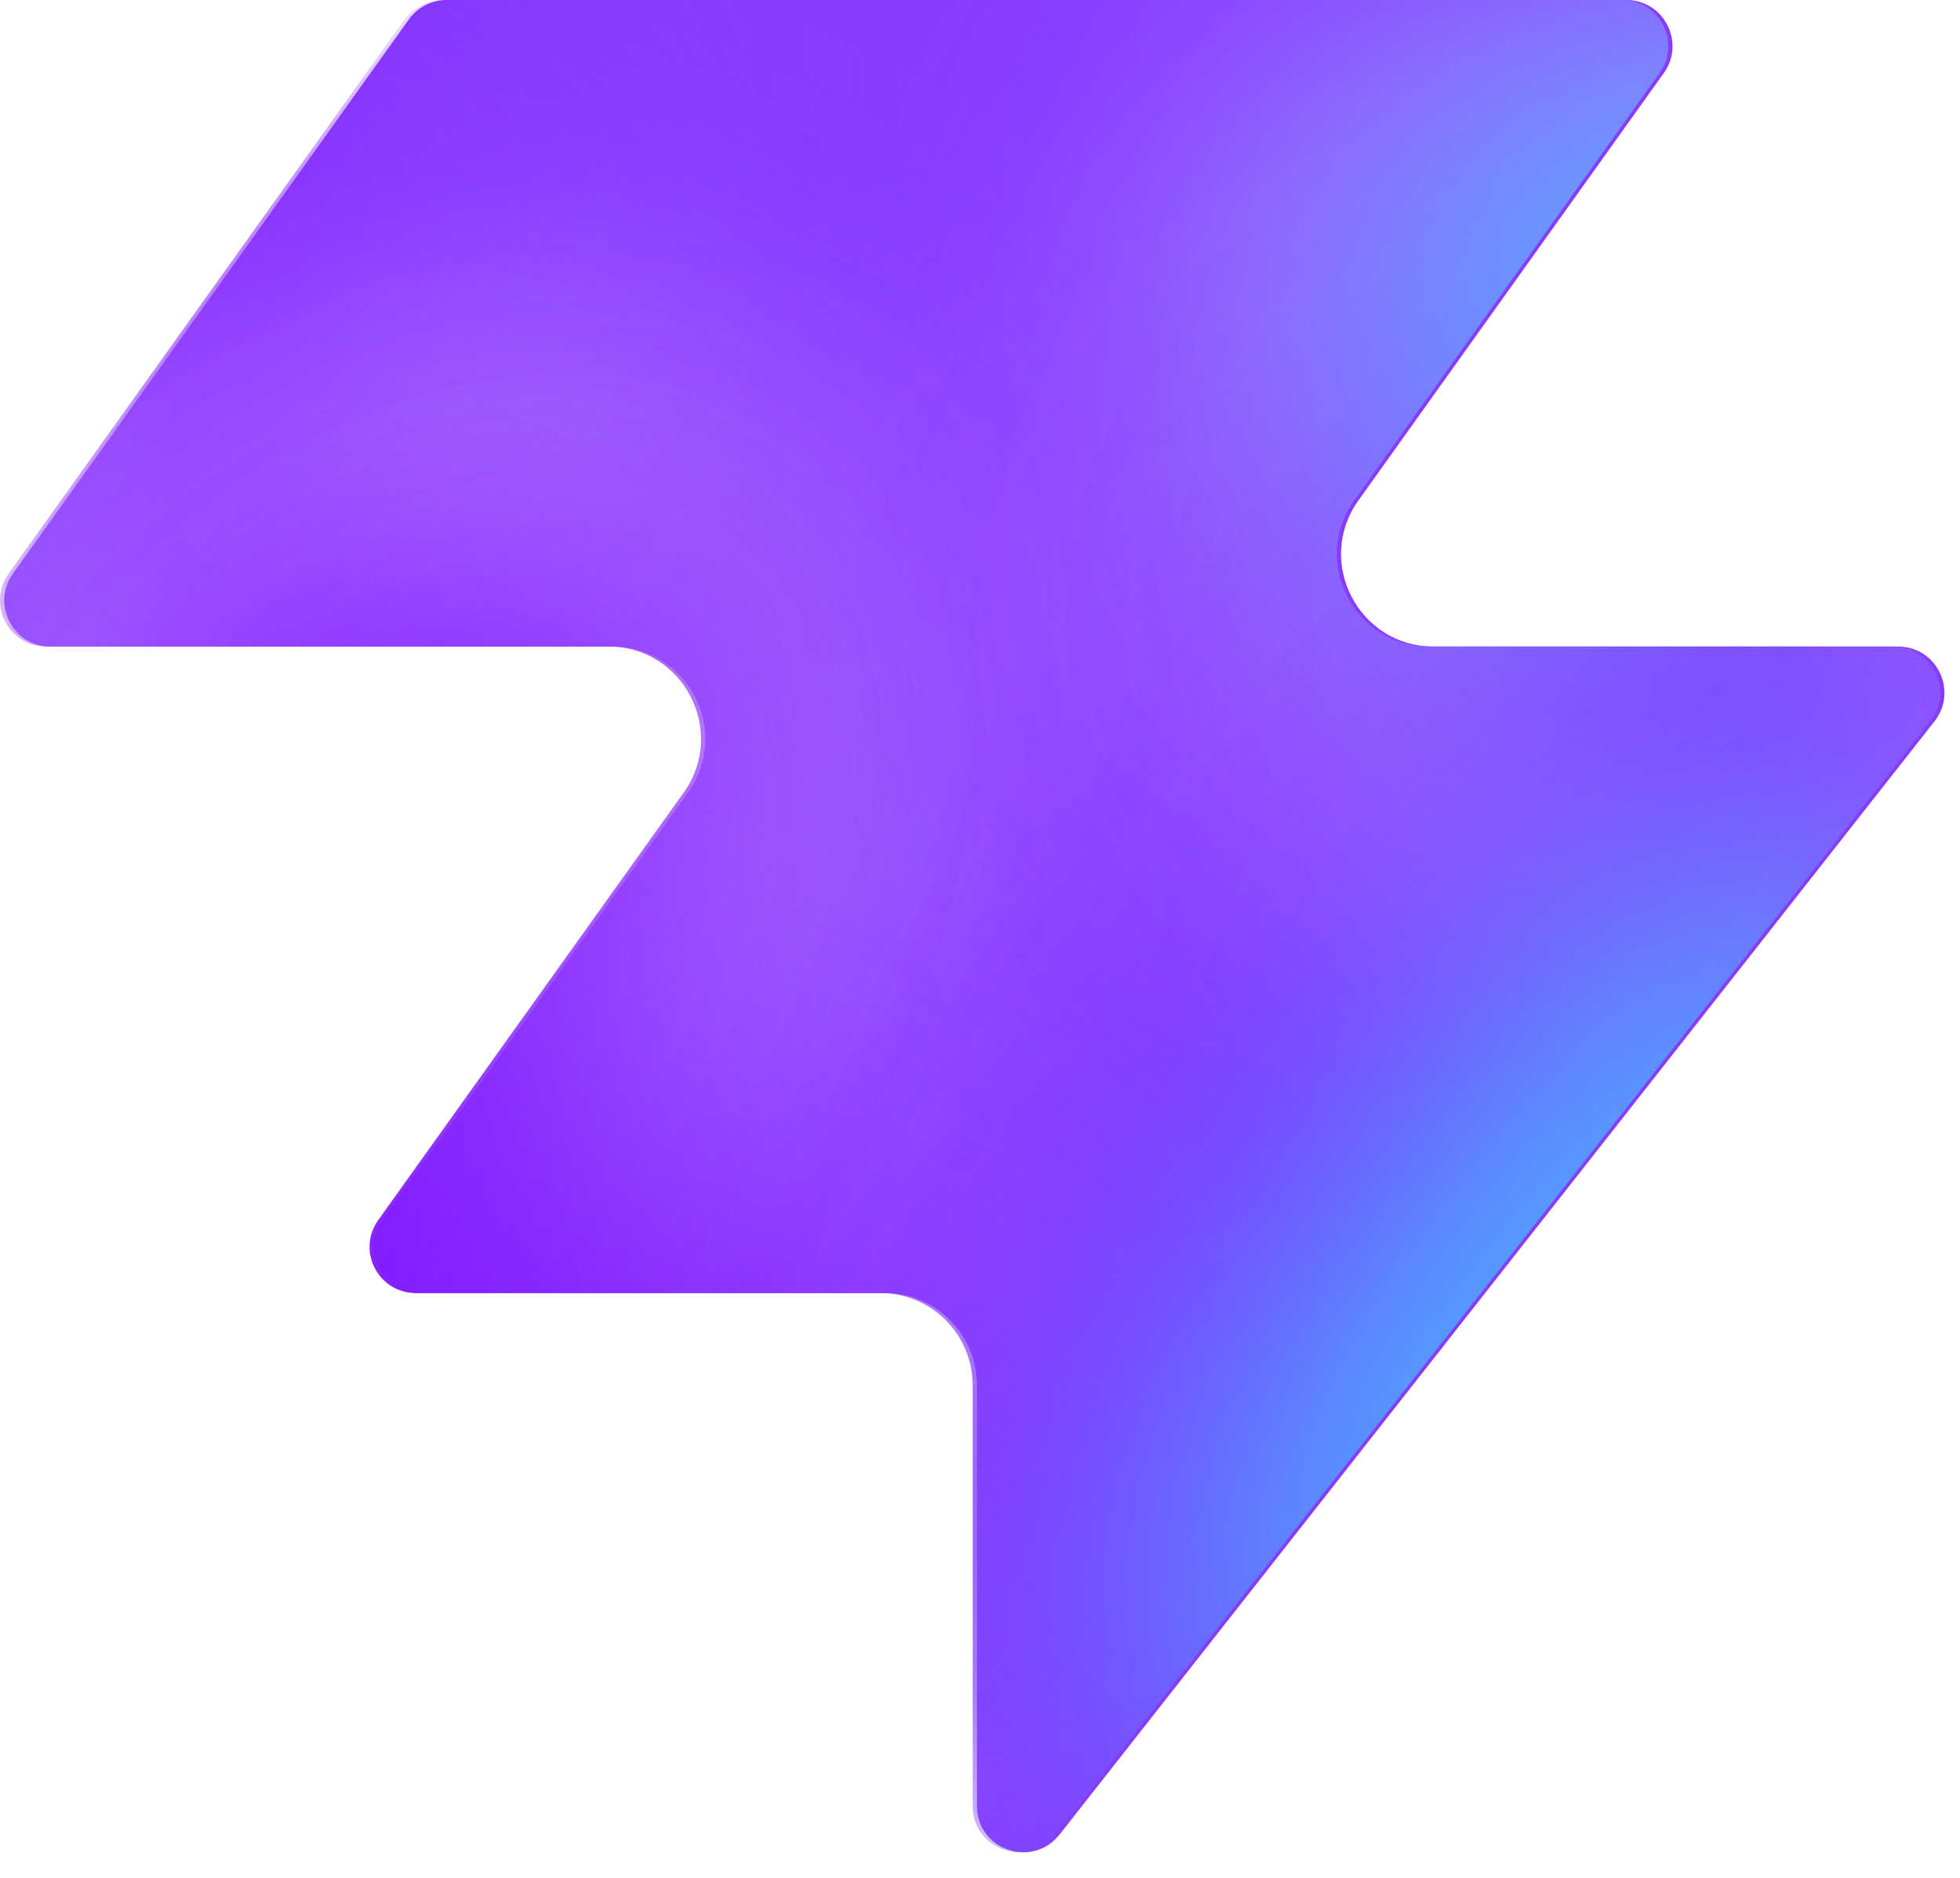
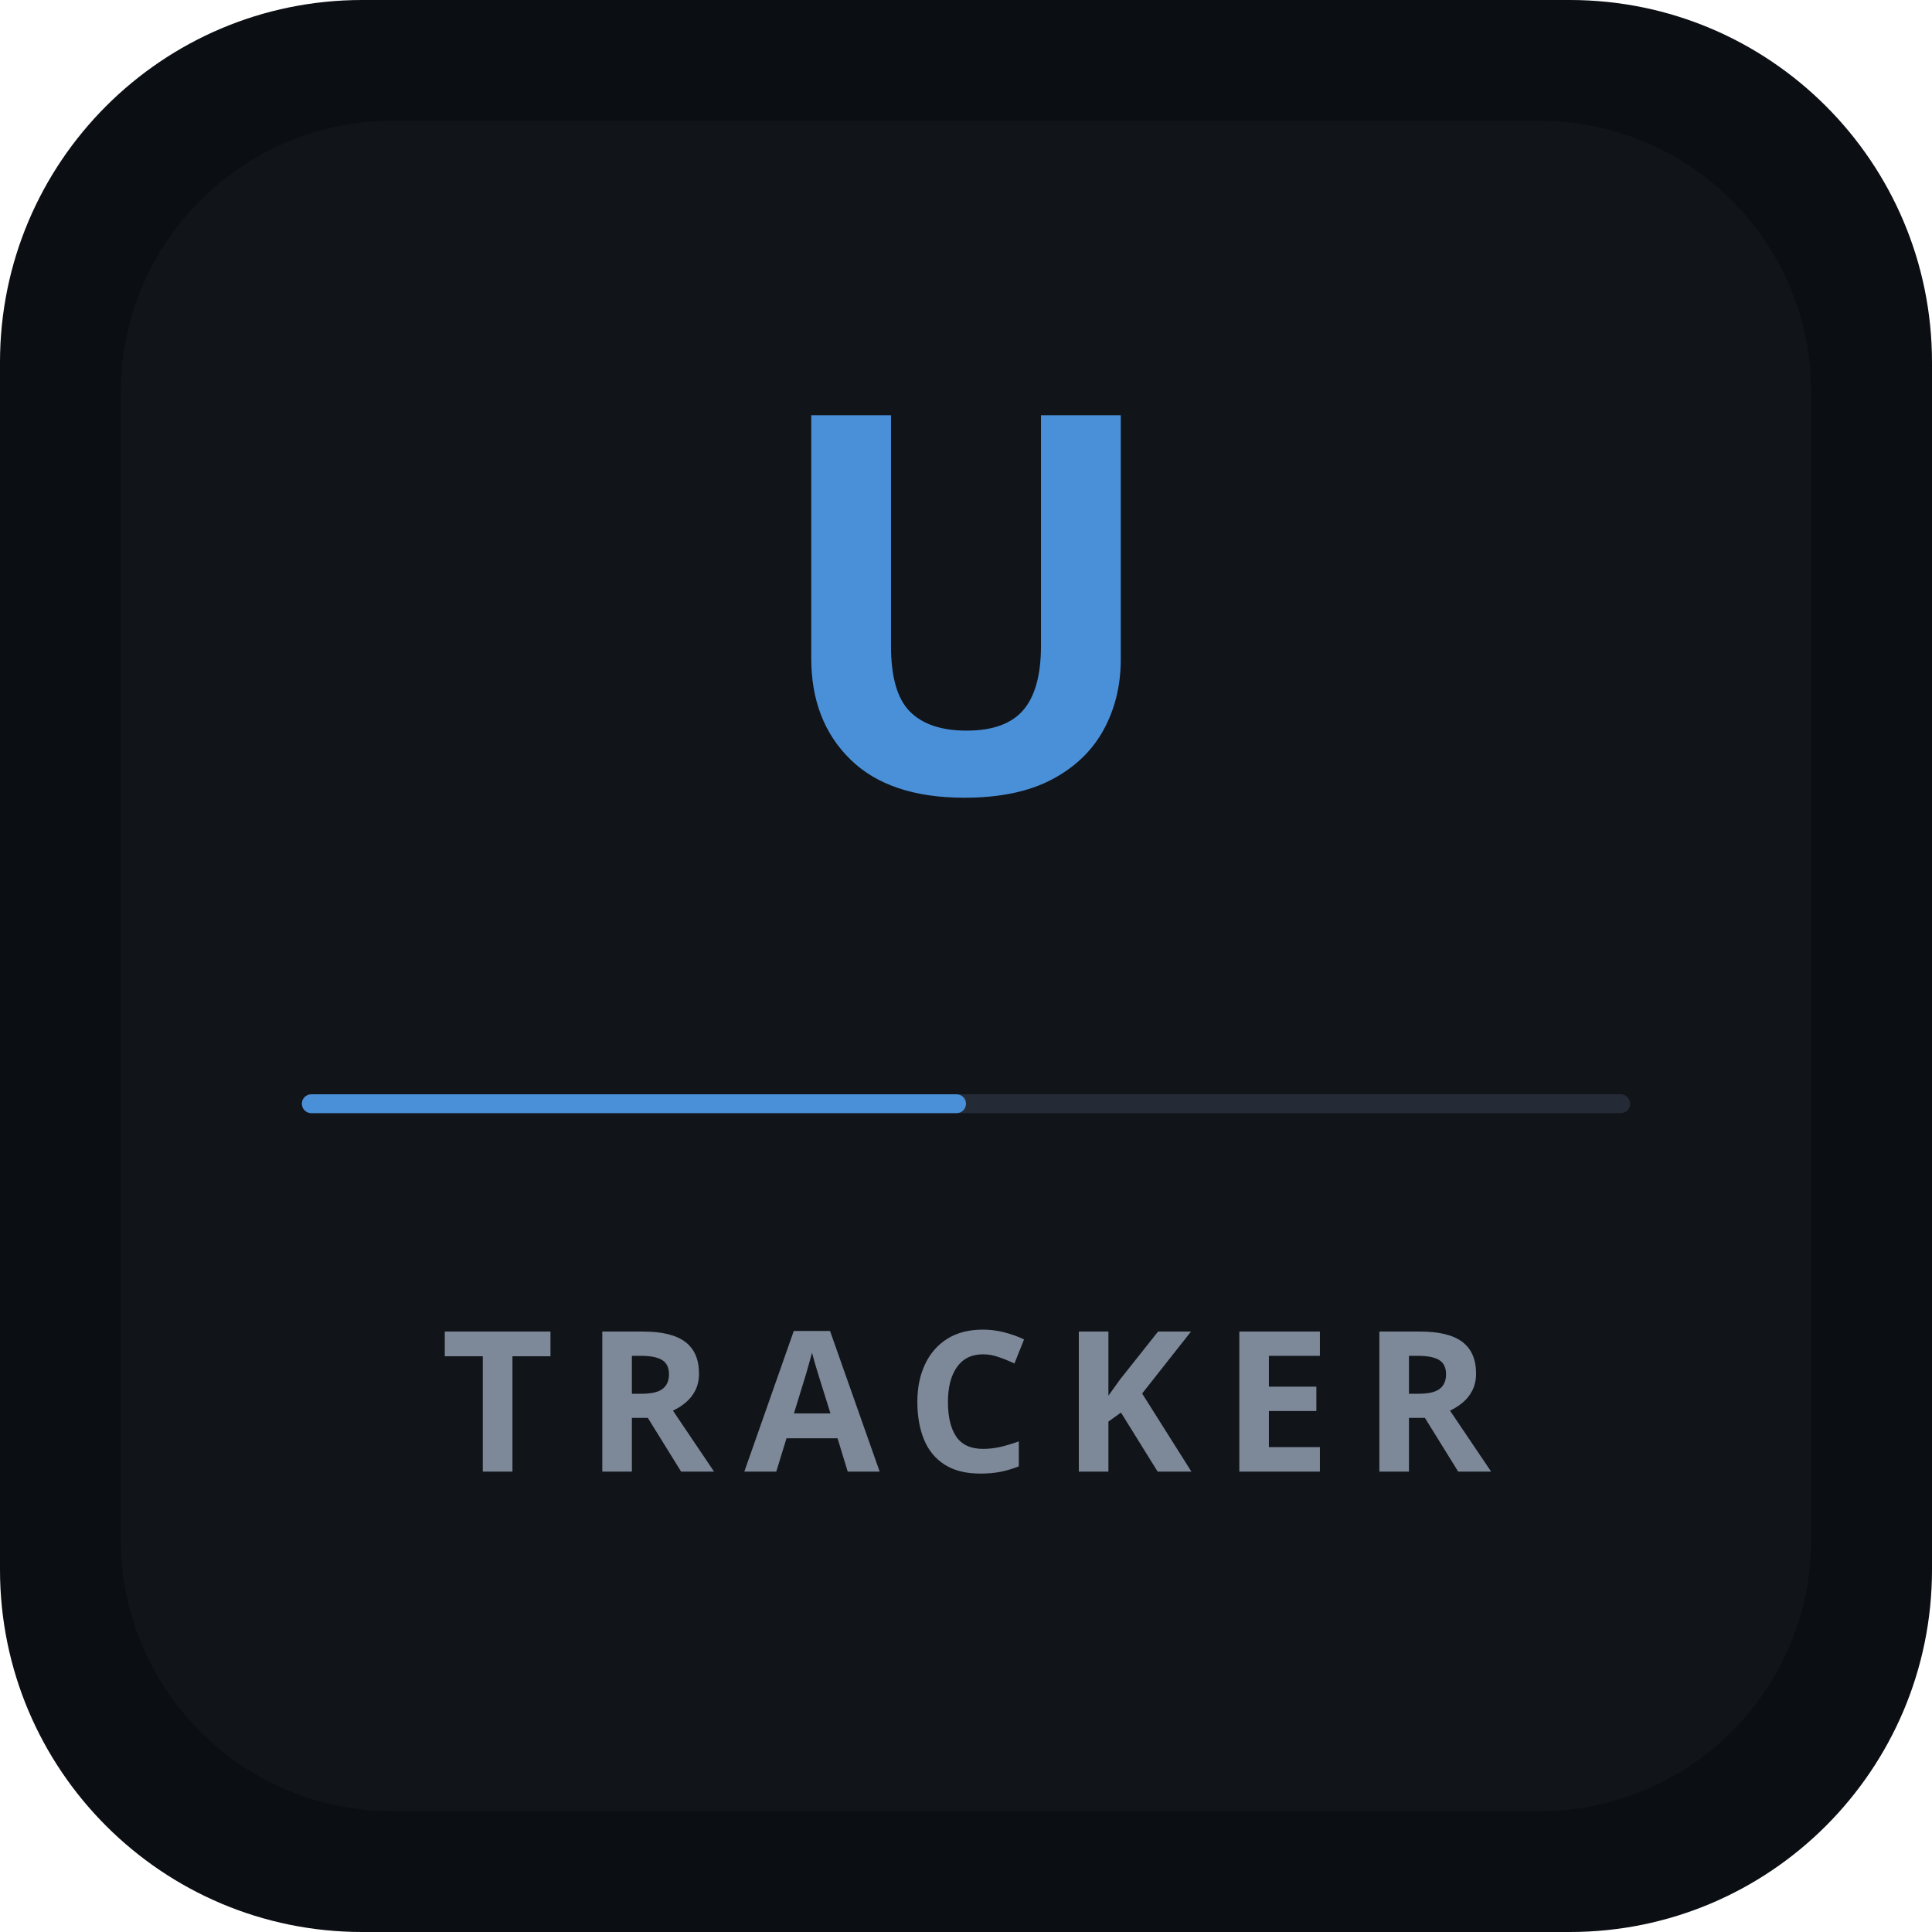
- <svg xmlns="http://www.w3.org/2000/svg" width="48" height="46" fill="none" viewBox="0 0 48 46">
-   <path fill="#863bff" d="M25.946 44.938c-.664.845-2.021.375-2.021-.698V33.937a2.26 2.26 0 0 0-2.262-2.262H10.287c-.92 0-1.456-1.04-.92-1.788l7.48-10.471c1.07-1.497 0-3.578-1.842-3.578H1.237c-.92 0-1.456-1.04-.92-1.788L10.013.474c.214-.297.556-.474.92-.474h28.894c.92 0 1.456 1.04.92 1.788l-7.48 10.471c-1.07 1.498 0 3.579 1.842 3.579h11.377c.943 0 1.473 1.088.89 1.83L25.947 44.94z" style="fill:#863bff;fill:color(display-p3 .525 .23 1);fill-opacity:1" />
-   <mask id="a" width="48" height="46" x="0" y="0" maskUnits="userSpaceOnUse" style="mask-type:alpha">
-     <path fill="#000" d="M25.842 44.938c-.664.844-2.021.375-2.021-.698V33.937a2.26 2.26 0 0 0-2.262-2.262H10.183c-.92 0-1.456-1.04-.92-1.788l7.48-10.471c1.07-1.498 0-3.579-1.842-3.579H1.133c-.92 0-1.456-1.04-.92-1.787L9.91.473c.214-.297.556-.474.92-.474h28.894c.92 0 1.456 1.04.92 1.788l-7.48 10.471c-1.07 1.498 0 3.578 1.842 3.578h11.377c.943 0 1.473 1.088.89 1.832L25.843 44.94z" style="fill:#000;fill-opacity:1" />
-   </mask>
-   <g mask="url(#a)">
-     <g filter="url(#b)">
-       <ellipse cx="5.508" cy="14.704" fill="#ede6ff" rx="5.508" ry="14.704" style="fill:#ede6ff;fill:color(display-p3 .927 .903 1);fill-opacity:1" transform="matrix(.00324 1 1 -.00324 -4.47 31.516)" />
-     </g>
-     <g filter="url(#c)">
-       <ellipse cx="10.399" cy="29.851" fill="#ede6ff" rx="10.399" ry="29.851" style="fill:#ede6ff;fill:color(display-p3 .927 .903 1);fill-opacity:1" transform="matrix(.00324 1 1 -.00324 -39.328 7.883)" />
-     </g>
-     <g filter="url(#d)">
-       <ellipse cx="5.508" cy="30.487" fill="#7e14ff" rx="5.508" ry="30.487" style="fill:#7e14ff;fill:color(display-p3 .492 .077 1);fill-opacity:1" transform="rotate(89.814 -25.913 -14.639)scale(1 -1)" />
-     </g>
-     <g filter="url(#e)">
-       <ellipse cx="5.508" cy="30.599" fill="#7e14ff" rx="5.508" ry="30.599" style="fill:#7e14ff;fill:color(display-p3 .492 .077 1);fill-opacity:1" transform="rotate(89.814 -32.644 -3.334)scale(1 -1)" />
-     </g>
-     <g filter="url(#f)">
-       <ellipse cx="5.508" cy="30.599" fill="#7e14ff" rx="5.508" ry="30.599" style="fill:#7e14ff;fill:color(display-p3 .492 .077 1);fill-opacity:1" transform="matrix(.00324 1 1 -.00324 -34.34 30.47)" />
-     </g>
-     <g filter="url(#g)">
-       <ellipse cx="14.072" cy="22.078" fill="#ede6ff" rx="14.072" ry="22.078" style="fill:#ede6ff;fill:color(display-p3 .927 .903 1);fill-opacity:1" transform="rotate(93.35 24.506 48.493)scale(-1 1)" />
-     </g>
-     <g filter="url(#h)">
-       <ellipse cx="3.47" cy="21.501" fill="#7e14ff" rx="3.47" ry="21.501" style="fill:#7e14ff;fill:color(display-p3 .492 .077 1);fill-opacity:1" transform="rotate(89.009 28.708 47.59)scale(-1 1)" />
-     </g>
-     <g filter="url(#i)">
-       <ellipse cx="3.47" cy="21.501" fill="#7e14ff" rx="3.47" ry="21.501" style="fill:#7e14ff;fill:color(display-p3 .492 .077 1);fill-opacity:1" transform="rotate(89.009 28.708 47.59)scale(-1 1)" />
-     </g>
-     <g filter="url(#j)">
-       <ellipse cx=".387" cy="8.972" fill="#7e14ff" rx="4.407" ry="29.108" style="fill:#7e14ff;fill:color(display-p3 .492 .077 1);fill-opacity:1" transform="rotate(39.51 .387 8.972)" />
-     </g>
-     <g filter="url(#k)">
-       <ellipse cx="47.523" cy="-6.092" fill="#7e14ff" rx="4.407" ry="29.108" style="fill:#7e14ff;fill:color(display-p3 .492 .077 1);fill-opacity:1" transform="rotate(37.892 47.523 -6.092)" />
-     </g>
-     <g filter="url(#l)">
-       <ellipse cx="41.412" cy="6.333" fill="#47bfff" rx="5.971" ry="9.665" style="fill:#47bfff;fill:color(display-p3 .28 .748 1);fill-opacity:1" transform="rotate(37.892 41.412 6.333)" />
-     </g>
-     <g filter="url(#m)">
-       <ellipse cx="-1.879" cy="38.332" fill="#7e14ff" rx="4.407" ry="29.108" style="fill:#7e14ff;fill:color(display-p3 .492 .077 1);fill-opacity:1" transform="rotate(37.892 -1.88 38.332)" />
-     </g>
-     <g filter="url(#n)">
-       <ellipse cx="-1.879" cy="38.332" fill="#7e14ff" rx="4.407" ry="29.108" style="fill:#7e14ff;fill:color(display-p3 .492 .077 1);fill-opacity:1" transform="rotate(37.892 -1.88 38.332)" />
-     </g>
-     <g filter="url(#o)">
-       <ellipse cx="35.651" cy="29.907" fill="#7e14ff" rx="4.407" ry="29.108" style="fill:#7e14ff;fill:color(display-p3 .492 .077 1);fill-opacity:1" transform="rotate(37.892 35.651 29.907)" />
-     </g>
-     <g filter="url(#p)">
-       <ellipse cx="38.418" cy="32.4" fill="#47bfff" rx="5.971" ry="15.297" style="fill:#47bfff;fill:color(display-p3 .28 .748 1);fill-opacity:1" transform="rotate(37.892 38.418 32.4)" />
-     </g>
-   </g>
-   <defs>
-     <filter id="b" width="60.045" height="41.654" x="-19.77" y="16.149" color-interpolation-filters="sRGB" filterUnits="userSpaceOnUse">
-       <feFlood flood-opacity="0" result="BackgroundImageFix" />
-       <feBlend in="SourceGraphic" in2="BackgroundImageFix" result="shape" />
-       <feGaussianBlur result="effect1_foregroundBlur_2002_17158" stdDeviation="7.659" />
-     </filter>
-     <filter id="c" width="90.34" height="51.437" x="-54.613" y="-7.533" color-interpolation-filters="sRGB" filterUnits="userSpaceOnUse">
-       <feFlood flood-opacity="0" result="BackgroundImageFix" />
-       <feBlend in="SourceGraphic" in2="BackgroundImageFix" result="shape" />
-       <feGaussianBlur result="effect1_foregroundBlur_2002_17158" stdDeviation="7.659" />
-     </filter>
-     <filter id="d" width="79.355" height="29.4" x="-49.64" y="2.03" color-interpolation-filters="sRGB" filterUnits="userSpaceOnUse">
-       <feFlood flood-opacity="0" result="BackgroundImageFix" />
-       <feBlend in="SourceGraphic" in2="BackgroundImageFix" result="shape" />
-       <feGaussianBlur result="effect1_foregroundBlur_2002_17158" stdDeviation="4.596" />
-     </filter>
-     <filter id="e" width="79.579" height="29.4" x="-45.045" y="20.029" color-interpolation-filters="sRGB" filterUnits="userSpaceOnUse">
-       <feFlood flood-opacity="0" result="BackgroundImageFix" />
-       <feBlend in="SourceGraphic" in2="BackgroundImageFix" result="shape" />
-       <feGaussianBlur result="effect1_foregroundBlur_2002_17158" stdDeviation="4.596" />
-     </filter>
-     <filter id="f" width="79.579" height="29.4" x="-43.513" y="21.178" color-interpolation-filters="sRGB" filterUnits="userSpaceOnUse">
-       <feFlood flood-opacity="0" result="BackgroundImageFix" />
-       <feBlend in="SourceGraphic" in2="BackgroundImageFix" result="shape" />
-       <feGaussianBlur result="effect1_foregroundBlur_2002_17158" stdDeviation="4.596" />
-     </filter>
-     <filter id="g" width="74.749" height="58.852" x="15.756" y="-17.901" color-interpolation-filters="sRGB" filterUnits="userSpaceOnUse">
-       <feFlood flood-opacity="0" result="BackgroundImageFix" />
-       <feBlend in="SourceGraphic" in2="BackgroundImageFix" result="shape" />
-       <feGaussianBlur result="effect1_foregroundBlur_2002_17158" stdDeviation="7.659" />
-     </filter>
-     <filter id="h" width="61.377" height="25.362" x="23.548" y="2.284" color-interpolation-filters="sRGB" filterUnits="userSpaceOnUse">
-       <feFlood flood-opacity="0" result="BackgroundImageFix" />
-       <feBlend in="SourceGraphic" in2="BackgroundImageFix" result="shape" />
-       <feGaussianBlur result="effect1_foregroundBlur_2002_17158" stdDeviation="4.596" />
-     </filter>
-     <filter id="i" width="61.377" height="25.362" x="23.548" y="2.284" color-interpolation-filters="sRGB" filterUnits="userSpaceOnUse">
-       <feFlood flood-opacity="0" result="BackgroundImageFix" />
-       <feBlend in="SourceGraphic" in2="BackgroundImageFix" result="shape" />
-       <feGaussianBlur result="effect1_foregroundBlur_2002_17158" stdDeviation="4.596" />
-     </filter>
-     <filter id="j" width="56.045" height="63.649" x="-27.636" y="-22.853" color-interpolation-filters="sRGB" filterUnits="userSpaceOnUse">
-       <feFlood flood-opacity="0" result="BackgroundImageFix" />
-       <feBlend in="SourceGraphic" in2="BackgroundImageFix" result="shape" />
-       <feGaussianBlur result="effect1_foregroundBlur_2002_17158" stdDeviation="4.596" />
-     </filter>
-     <filter id="k" width="54.814" height="64.646" x="20.116" y="-38.415" color-interpolation-filters="sRGB" filterUnits="userSpaceOnUse">
-       <feFlood flood-opacity="0" result="BackgroundImageFix" />
-       <feBlend in="SourceGraphic" in2="BackgroundImageFix" result="shape" />
-       <feGaussianBlur result="effect1_foregroundBlur_2002_17158" stdDeviation="4.596" />
-     </filter>
-     <filter id="l" width="33.541" height="35.313" x="24.641" y="-11.323" color-interpolation-filters="sRGB" filterUnits="userSpaceOnUse">
-       <feFlood flood-opacity="0" result="BackgroundImageFix" />
-       <feBlend in="SourceGraphic" in2="BackgroundImageFix" result="shape" />
-       <feGaussianBlur result="effect1_foregroundBlur_2002_17158" stdDeviation="4.596" />
-     </filter>
-     <filter id="m" width="54.814" height="64.646" x="-29.286" y="6.009" color-interpolation-filters="sRGB" filterUnits="userSpaceOnUse">
-       <feFlood flood-opacity="0" result="BackgroundImageFix" />
-       <feBlend in="SourceGraphic" in2="BackgroundImageFix" result="shape" />
-       <feGaussianBlur result="effect1_foregroundBlur_2002_17158" stdDeviation="4.596" />
-     </filter>
-     <filter id="n" width="54.814" height="64.646" x="-29.286" y="6.009" color-interpolation-filters="sRGB" filterUnits="userSpaceOnUse">
-       <feFlood flood-opacity="0" result="BackgroundImageFix" />
-       <feBlend in="SourceGraphic" in2="BackgroundImageFix" result="shape" />
-       <feGaussianBlur result="effect1_foregroundBlur_2002_17158" stdDeviation="4.596" />
-     </filter>
-     <filter id="o" width="54.814" height="64.646" x="8.244" y="-2.416" color-interpolation-filters="sRGB" filterUnits="userSpaceOnUse">
-       <feFlood flood-opacity="0" result="BackgroundImageFix" />
-       <feBlend in="SourceGraphic" in2="BackgroundImageFix" result="shape" />
-       <feGaussianBlur result="effect1_foregroundBlur_2002_17158" stdDeviation="4.596" />
-     </filter>
-     <filter id="p" width="39.409" height="43.623" x="18.713" y="10.588" color-interpolation-filters="sRGB" filterUnits="userSpaceOnUse">
-       <feFlood flood-opacity="0" result="BackgroundImageFix" />
-       <feBlend in="SourceGraphic" in2="BackgroundImageFix" result="shape" />
-       <feGaussianBlur result="effect1_foregroundBlur_2002_17158" stdDeviation="4.596" />
-     </filter>
-   </defs>
+ <svg xmlns="http://www.w3.org/2000/svg" viewBox="0 0 512 512">
+   <rect width="512" height="512" rx="96" fill="#0b0e13" />
+   <rect x="32" y="32" width="448" height="448" rx="72" fill="#111418" />
+   <text x="256" y="210" text-anchor="middle" font-family="system-ui,sans-serif" font-weight="900" font-size="140" fill="#4a90d9">U</text>
+   <rect x="80" y="290" width="352" height="5" rx="2.5" fill="#252b36" />
+   <rect x="80" y="290" width="176" height="5" rx="2.5" fill="#4a90d9" />
+   <text x="256" y="390" text-anchor="middle" font-family="system-ui,sans-serif" font-weight="700" font-size="52" letter-spacing="8" fill="#7d8899">TRACKER</text>
</svg>
